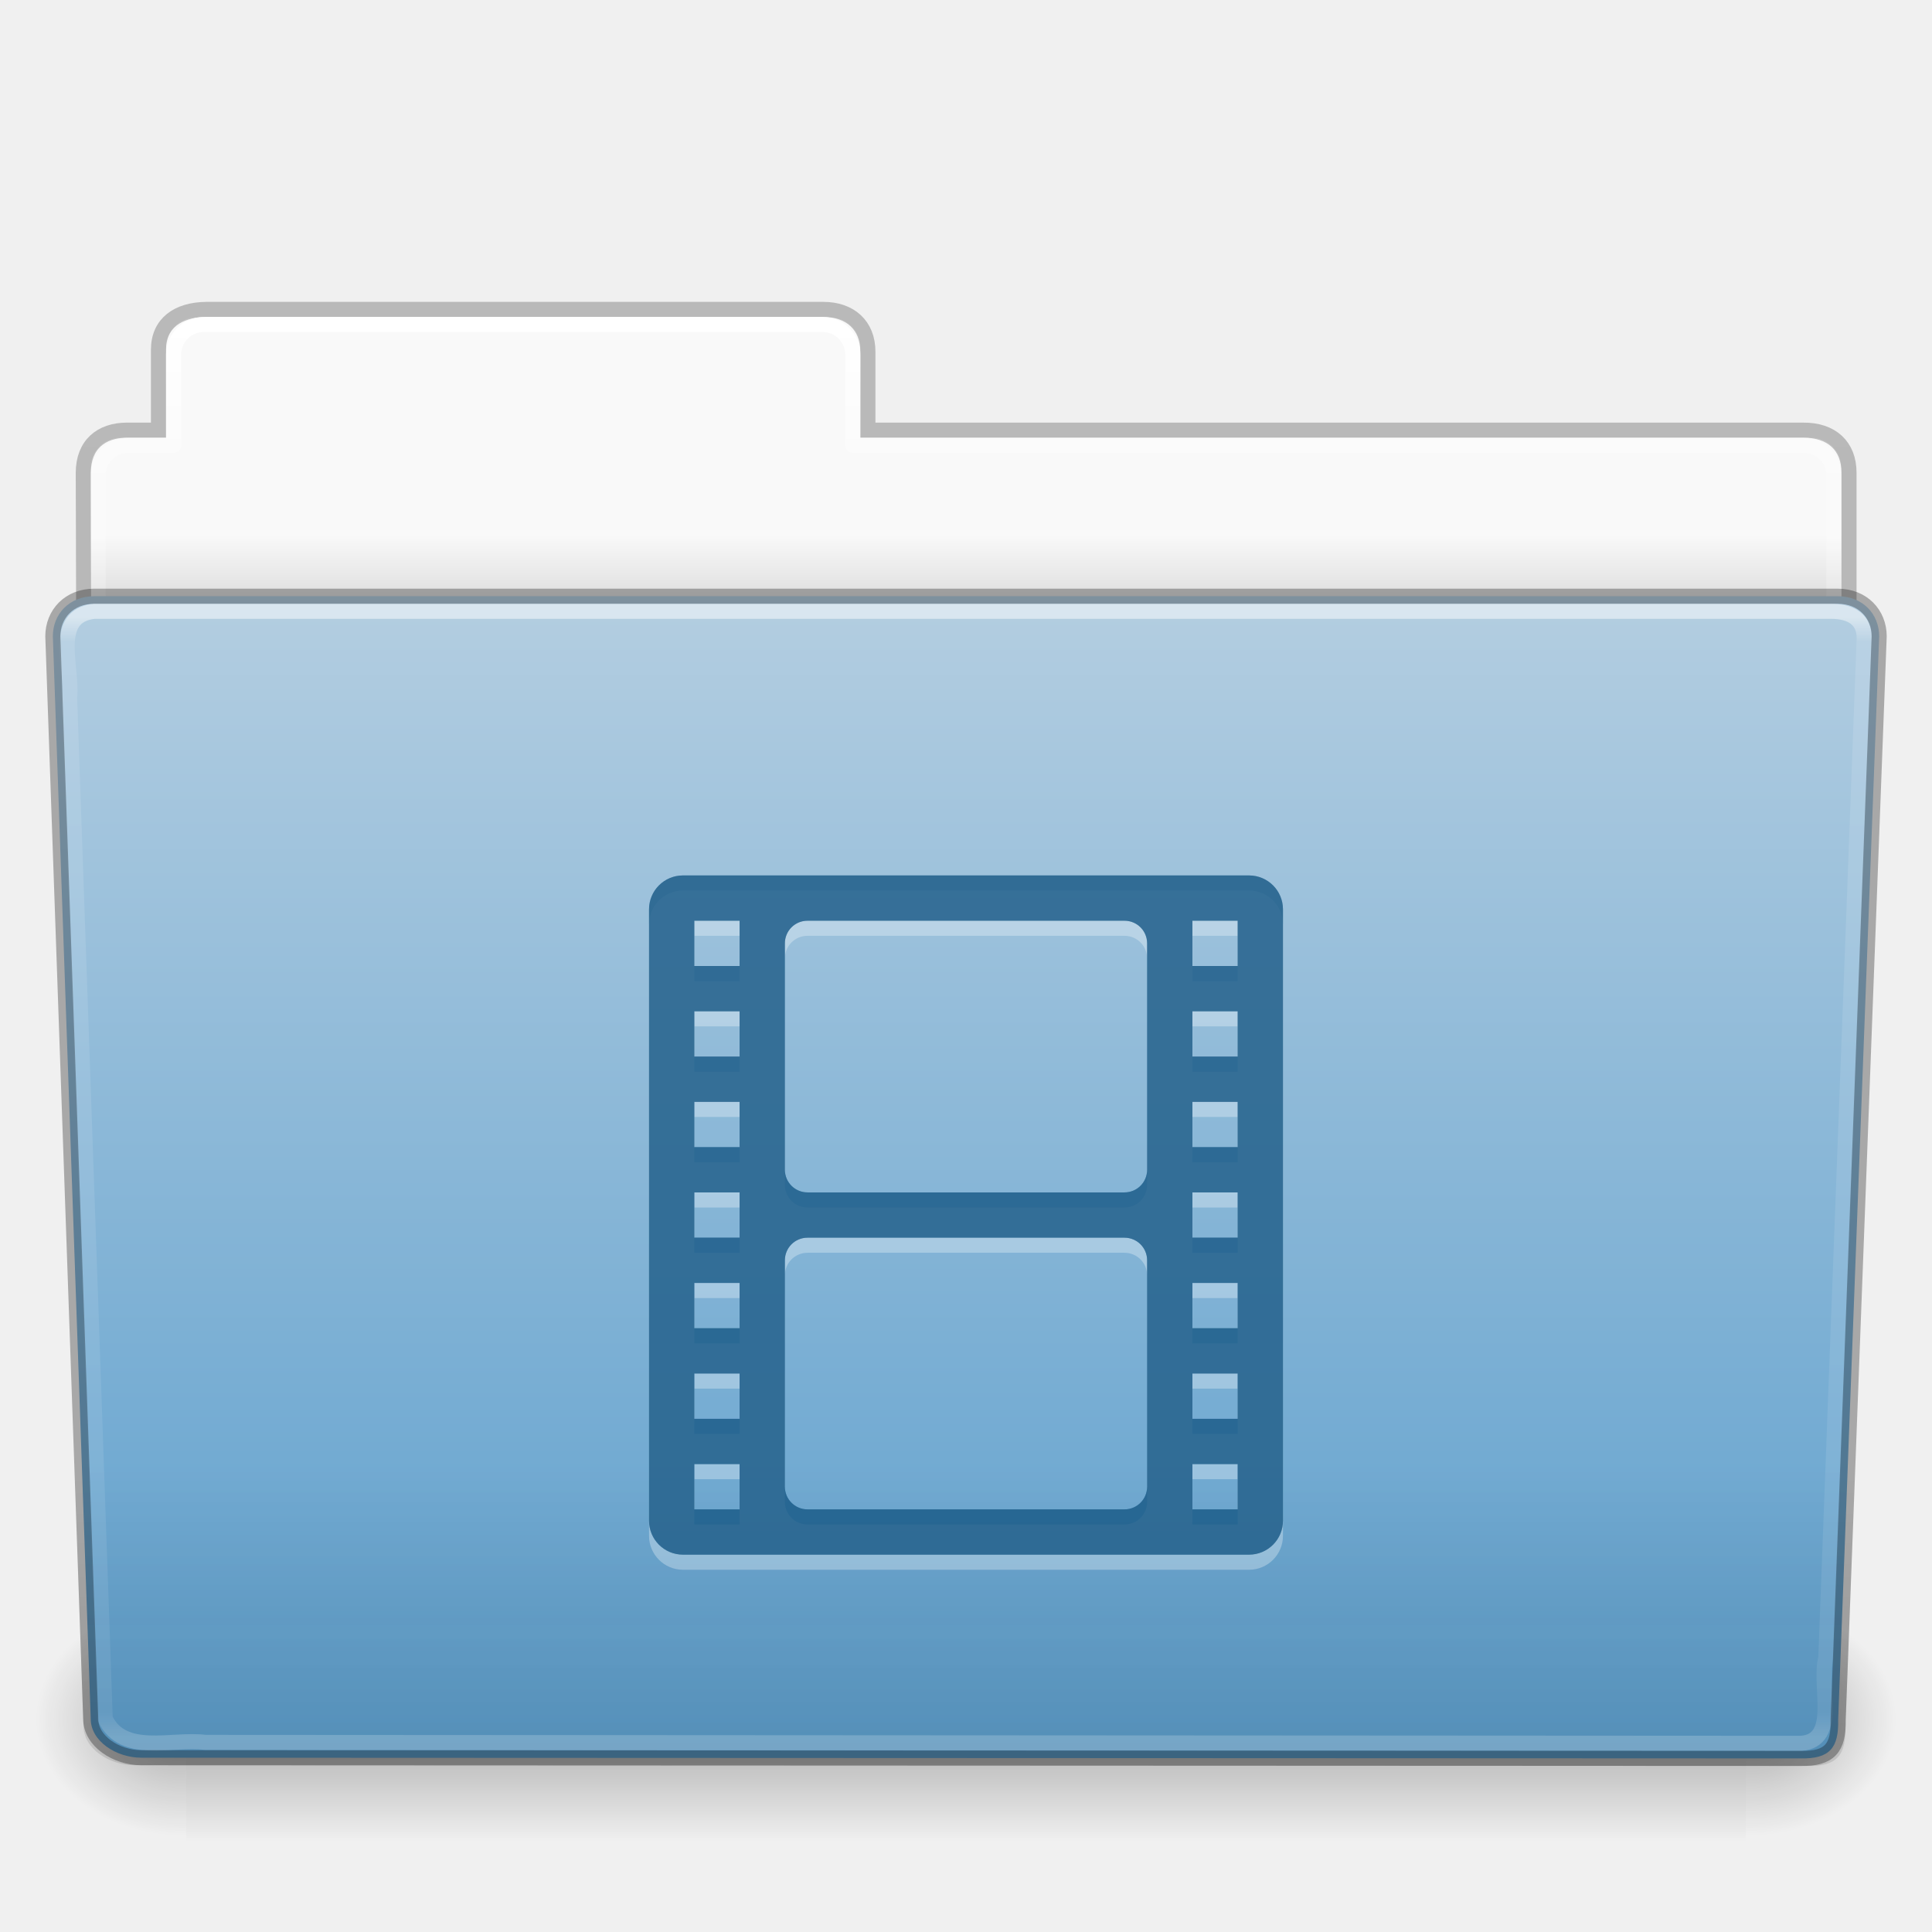
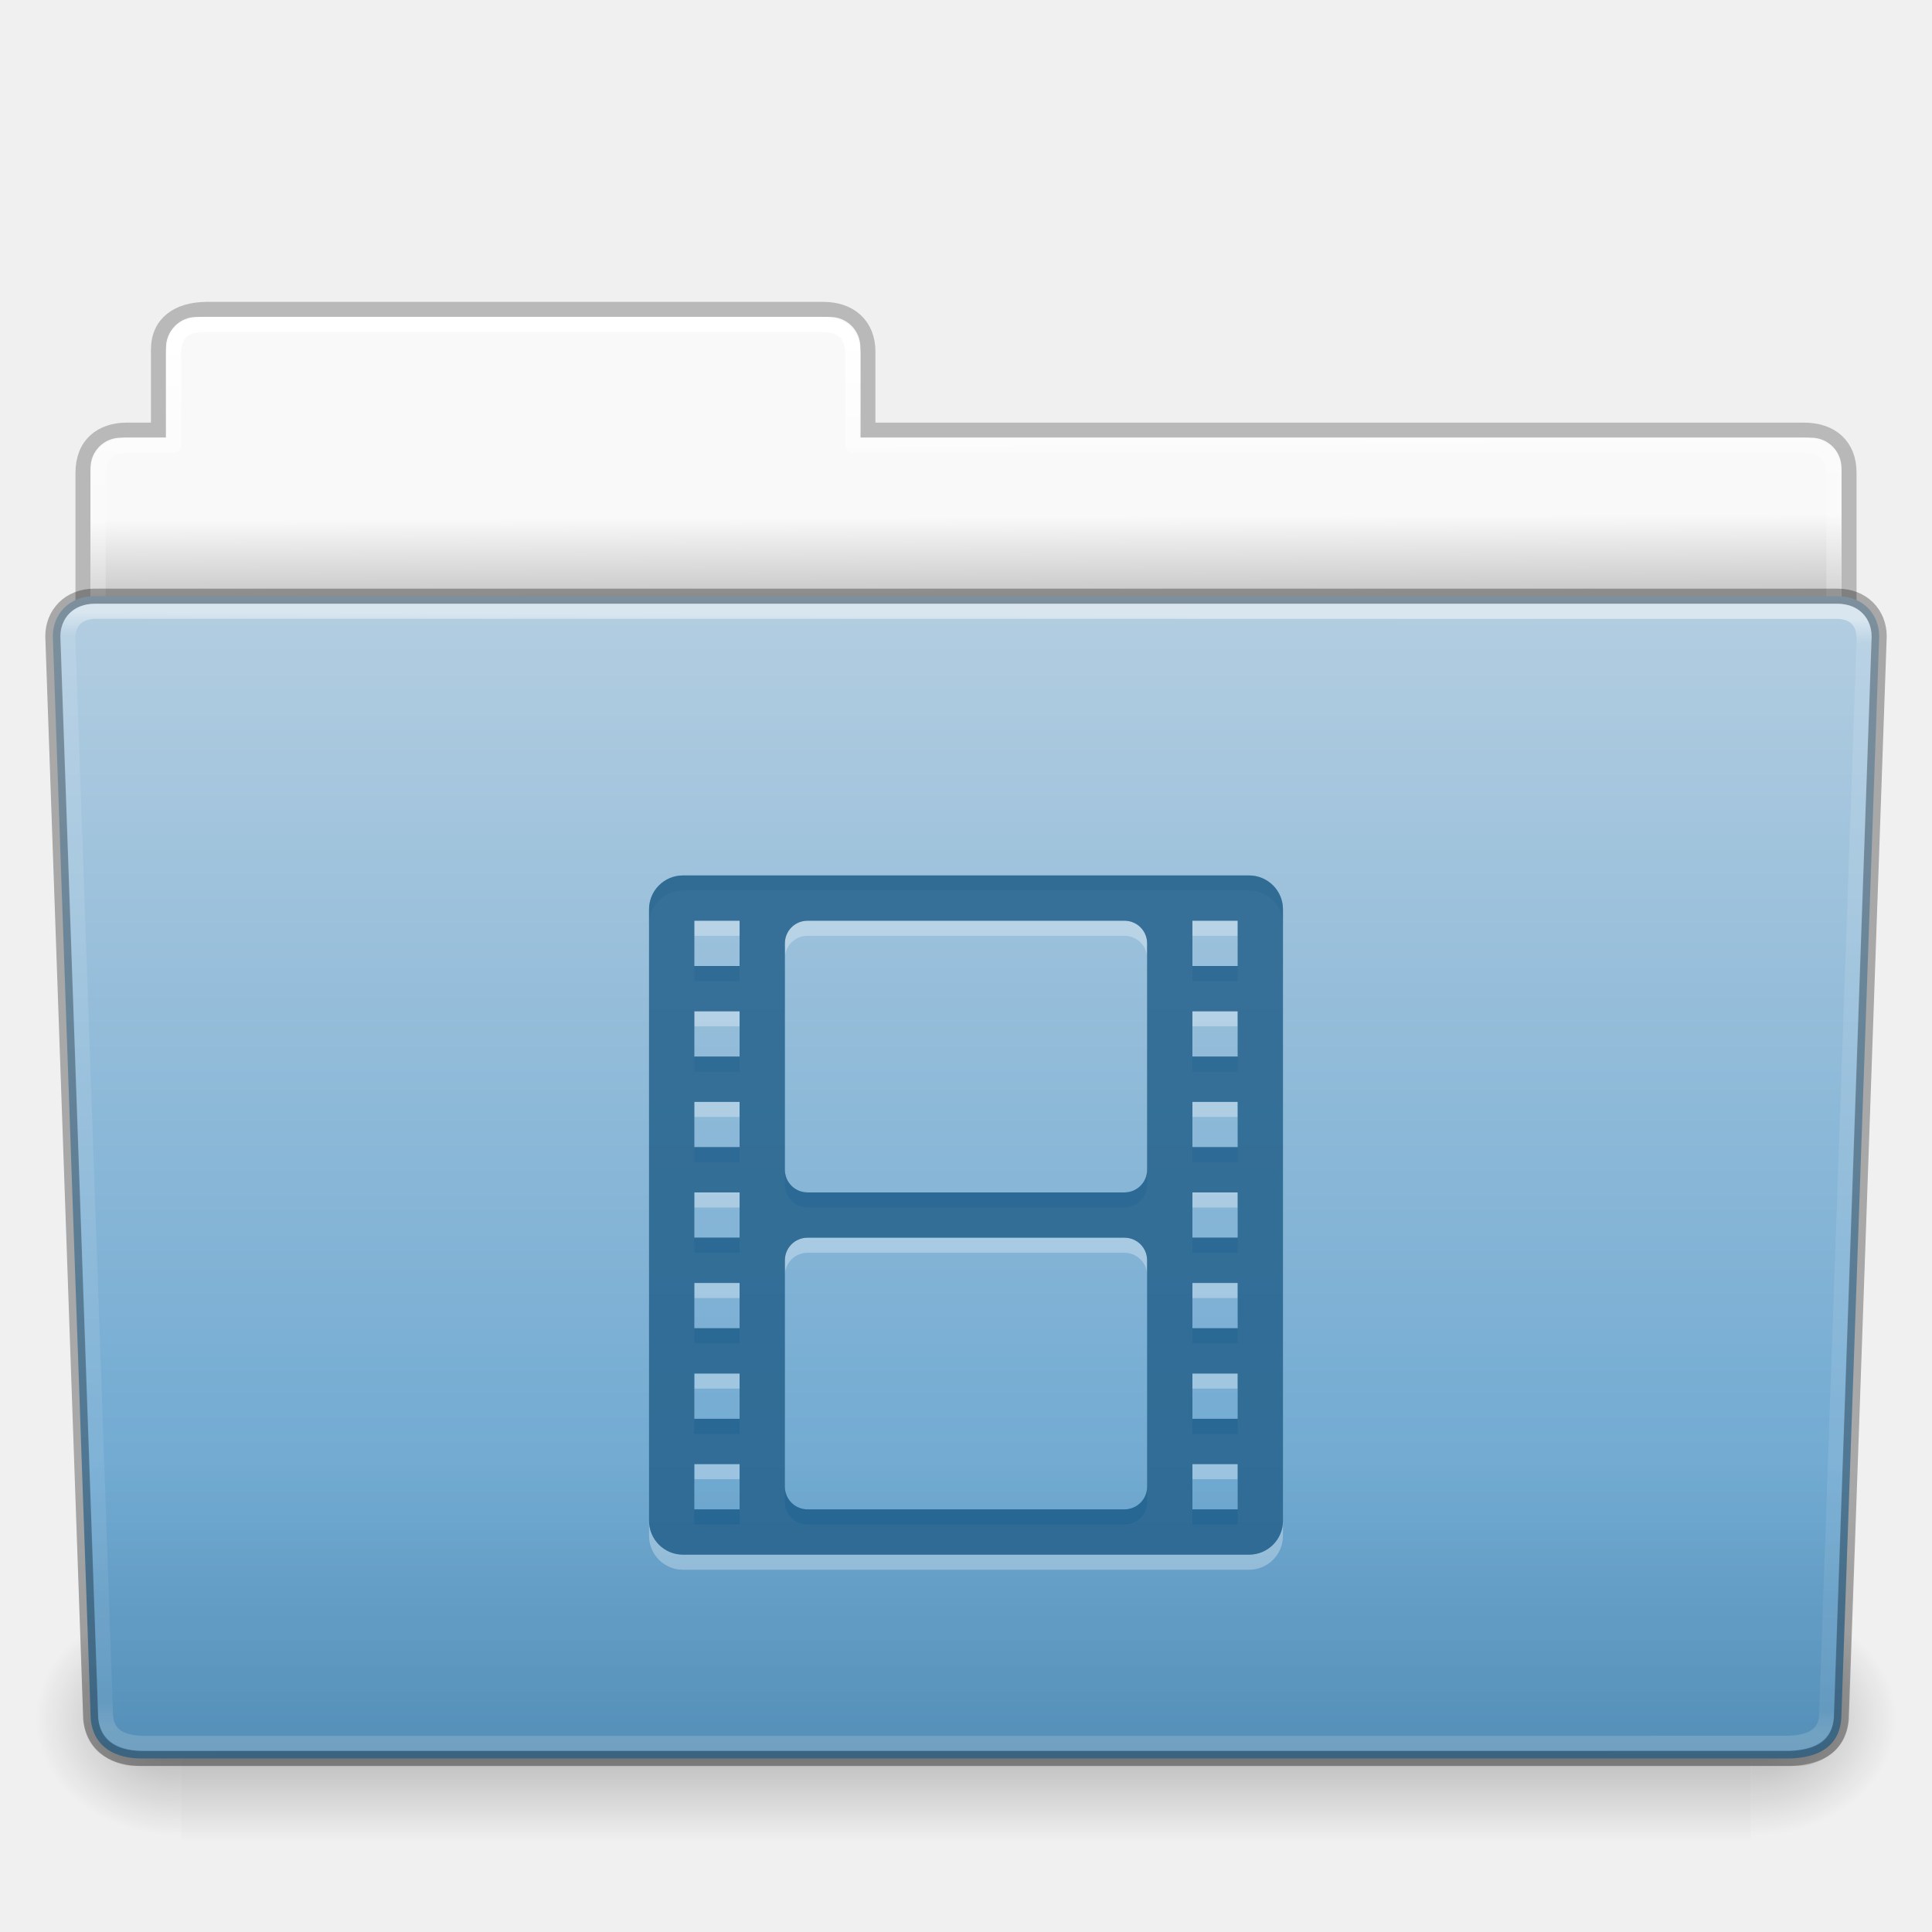
<svg xmlns="http://www.w3.org/2000/svg" xmlns:xlink="http://www.w3.org/1999/xlink" version="1.1" width="128" height="128" id="svg28324">
  <defs id="defs28326">
-     <linearGradient x1="97.539" y1="16.962" x2="97.539" y2="44.261" id="linearGradient22360" xlink:href="#linearGradient8272" gradientUnits="userSpaceOnUse" gradientTransform="matrix(2.665841,0,0,2.717099,-143.3328,-69.19882)" />
    <linearGradient id="linearGradient8272">
      <stop id="stop8274" style="stop-color:#ffffff;stop-opacity:1" offset="0" />
      <stop id="stop8276" style="stop-color:#ffffff;stop-opacity:0.235" offset="0.022" />
      <stop id="stop8278" style="stop-color:#ffffff;stop-opacity:0.157" offset="0.979" />
      <stop id="stop8280" style="stop-color:#ffffff;stop-opacity:0.392" offset="1" />
    </linearGradient>
-     <linearGradient x1="22.935" y1="49.629" x2="22.935" y2="36.599" id="linearGradient22354" xlink:href="#linearGradient6129-963-697-142-998-580-273" gradientUnits="userSpaceOnUse" gradientTransform="matrix(3.036796,0,0,2.69097,-8.883113,-65.36461)" />
    <linearGradient id="linearGradient6129-963-697-142-998-580-273">
      <stop id="stop2661" style="stop-color:#0a0a0a;stop-opacity:0.498" offset="0" />
      <stop id="stop2663" style="stop-color:#0a0a0a;stop-opacity:0" offset="1" />
    </linearGradient>
-     <linearGradient x1="-91" y1="44" x2="-91" y2="119.06" id="linearGradient22348" xlink:href="#linearGradient4632-0-6-4" gradientUnits="userSpaceOnUse" gradientTransform="matrix(1,0,0,1.026667,147,-70.18659)" />
    <linearGradient id="linearGradient4632-0-6-4">
      <stop id="stop4634-4-4-7" style="stop-color:#b4cee1;stop-opacity:1" offset="0" />
      <stop id="stop4636-3-1-5" style="stop-color:#5d9fcd;stop-opacity:1" offset="1" />
    </linearGradient>
-     <linearGradient x1="302.857" y1="366.648" x2="302.857" y2="609.505" id="linearGradient22338" xlink:href="#linearGradient5048-585" gradientUnits="userSpaceOnUse" gradientTransform="matrix(0.2134205,0,0,0.06641689,-13.14788,75.51857)" />
    <linearGradient id="linearGradient5048-585">
      <stop id="stop2667" style="stop-color:#000000;stop-opacity:0" offset="0" />
      <stop id="stop2669" style="stop-color:#000000;stop-opacity:1" offset="0.5" />
      <stop id="stop2671" style="stop-color:#000000;stop-opacity:0" offset="1" />
    </linearGradient>
-     <radialGradient cx="605.714" cy="486.648" r="117.143" fx="605.714" fy="486.648" id="radialGradient22340" xlink:href="#linearGradient5060-179" gradientUnits="userSpaceOnUse" gradientTransform="matrix(0.08277507,0,0,0.06641689,65.62891,75.51857)" />
    <linearGradient id="linearGradient5060-179">
      <stop id="stop2675" style="stop-color:#000000;stop-opacity:1" offset="0" />
      <stop id="stop2677" style="stop-color:#000000;stop-opacity:0" offset="1" />
    </linearGradient>
-     <radialGradient cx="605.714" cy="486.648" r="117.143" fx="605.714" fy="486.648" id="radialGradient22342" xlink:href="#linearGradient5060-820" gradientUnits="userSpaceOnUse" gradientTransform="matrix(-0.08277505,0,0,0.06641689,62.34783,75.51857)" />
-     <linearGradient id="linearGradient5060-820">
-       <stop id="stop2681" style="stop-color:#000000;stop-opacity:1" offset="0" />
-       <stop id="stop2683" style="stop-color:#000000;stop-opacity:0" offset="1" />
-     </linearGradient>
-     <linearGradient x1="97.539" y1="8.81" x2="97.539" y2="44.261" id="linearGradient22328" xlink:href="#linearGradient9235" gradientUnits="userSpaceOnUse" gradientTransform="matrix(2.665841,0,0,2.646908,-143.3328,-66.04951)" />
-     <linearGradient id="linearGradient9235">
-       <stop id="stop9237" style="stop-color:#ffffff;stop-opacity:1" offset="0" />
-       <stop id="stop9239" style="stop-color:#ffffff;stop-opacity:0.235" offset="0.109" />
-       <stop id="stop9241" style="stop-color:#ffffff;stop-opacity:0.157" offset="0.979" />
-       <stop id="stop9243" style="stop-color:#ffffff;stop-opacity:0.392" offset="1" />
-     </linearGradient>
-     <linearGradient x1="-51.786" y1="53.514" x2="-51.786" y2="3.634" id="linearGradient22322" xlink:href="#linearGradient3104-8-8-97-4-6-11-5-5-1-0" gradientUnits="userSpaceOnUse" gradientTransform="matrix(2.168352,0,0,2.246465,141.9485,-68.59047)" />
    <linearGradient id="linearGradient3104-8-8-97-4-6-11-5-5-1-0">
      <stop id="stop3106-5-4-3-5-0-2-1-0-1-2" style="stop-color:#000000;stop-opacity:0.322" offset="0" />
      <stop id="stop3108-4-3-7-8-2-0-7-9-4-9" style="stop-color:#000000;stop-opacity:0.278" offset="1" />
    </linearGradient>
    <linearGradient id="linearGradient6404-7-5">
      <stop id="stop6406-1-8" style="stop-color:#f9f9f9;stop-opacity:1" offset="0" />
      <stop id="stop6408-9-6" style="stop-color:#c9c9c9;stop-opacity:1" offset="1" />
    </linearGradient>
-     <linearGradient x1="62.989" y1="14.091" x2="62.989" y2="16.998" id="linearGradient28322" xlink:href="#linearGradient6404-7-5" gradientUnits="userSpaceOnUse" gradientTransform="matrix(2.72093,0,0,2.672258,-117.2202,-66.21387)" />
+     <linearGradient y2="15.565" x2="63.296" y1="13.663" x1="63.289" gradientTransform="matrix(2.72093,0,0,2.672258,-117.2202,-66.21387)" gradientUnits="userSpaceOnUse" id="linearGradient26390" xlink:href="#linearGradient6404-7-5" />
+     <linearGradient xlink:href="#linearGradient1" id="linearGradient2" x1="104.937" y1="-42.151" x2="105.512" y2="45.481" gradientUnits="userSpaceOnUse" gradientTransform="translate(3e-6,-1.57e-4)" />
+     <linearGradient id="linearGradient1">
+       <stop style="stop-color:#ffffff;stop-opacity:1;" offset="0" id="stop1" />
+       <stop style="stop-color:#ffffff;stop-opacity:0.235;" offset="0.112" id="stop3" />
+       <stop style="stop-color:#ffffff;stop-opacity:0.157;" offset="0.969" id="stop4" />
+       <stop style="stop-color:#ffffff;stop-opacity:0.392;" offset="1" id="stop2" />
+     </linearGradient>
+     <linearGradient xlink:href="#linearGradient5048-585" id="linearGradient5875" gradientUnits="userSpaceOnUse" gradientTransform="matrix(0.2147974,0,0,0.06641689,-13.64554,75.51857)" x1="302.857" y1="366.648" x2="302.857" y2="609.505" />
+     <radialGradient xlink:href="#linearGradient5060-179" id="radialGradient5877" gradientUnits="userSpaceOnUse" gradientTransform="matrix(0.08010491,0,0,0.06641978,67.57054,75.51695)" cx="605.714" cy="486.648" fx="605.714" fy="486.648" r="117.143" />
+     <radialGradient xlink:href="#linearGradient5060-179" id="radialGradient5879" gradientUnits="userSpaceOnUse" gradientTransform="matrix(-0.0801049,0,0,0.06641979,60.40621,75.51695)" cx="605.714" cy="486.648" fx="605.714" fy="486.648" r="117.143" />
+     <linearGradient xlink:href="#linearGradient8272" id="linearGradient5891" gradientUnits="userSpaceOnUse" gradientTransform="matrix(2.665841,0,0,2.717099,-143.3328,-69.19882)" x1="97.686" y1="17.002" x2="97.566" y2="44.16" />
+     <linearGradient xlink:href="#linearGradient3104-8-8-97-4-6-11-5-5-1-0" id="linearGradient3" gradientUnits="userSpaceOnUse" gradientTransform="matrix(2.168352,0,0,2.246465,141.9485,-68.59047)" x1="-51.786" y1="53.514" x2="-51.786" y2="3.634" />
+     <linearGradient xlink:href="#linearGradient4632-0-6-4" id="linearGradient4" gradientUnits="userSpaceOnUse" gradientTransform="matrix(1,0,0,1.026667,147,-70.18659)" x1="-91" y1="44" x2="-91" y2="119.06" />
+     <linearGradient xlink:href="#linearGradient6129-963-697-142-998-580-273" id="linearGradient5" gradientUnits="userSpaceOnUse" gradientTransform="matrix(3.036796,0,0,2.69097,-8.883113,-65.36461)" x1="22.935" y1="49.629" x2="22.935" y2="36.599" />
  </defs>
+   <g id="layer1-9" transform="translate(0,64)" style="display:inline">
+     <path d="m 13.663,-43.5 c -1.878,0.021 -3.163,0.914 -3.163,2.672 v 5.327 c -0.961,0 -1.477,-0.003 -2.104,0 -1.679,0.008 -2.896,0.945 -2.896,2.833 v 31.257 l 117,-14.142 -2e-5,-17.142 c 0,-1.758 -1.158,-2.826 -3.036,-2.805 H 57.5 v -5.199 c 0,-1.758 -1.187,-2.801 -2.948,-2.801 z" id="path3468" style="color:#000000;display:inline;overflow:visible;visibility:visible;opacity:0.8;fill:none;stroke:url(#linearGradient3);stroke-width:1;stroke-linecap:butt;stroke-linejoin:miter;stroke-miterlimit:4;stroke-dasharray:none;stroke-dashoffset:0;stroke-opacity:1;marker:none;enable-background:accumulate" />
+     <path style="color:#000000;display:inline;overflow:visible;visibility:visible;fill:url(#linearGradient26390);fill-opacity:1;fill-rule:nonzero;stroke:none;stroke-width:1;marker:none;enable-background:accumulate" d="m 13,-43 c -1.108,0 -2,0.923 -2,2.031 v 5.969 H 8 c -1.108,0 -2,0.892 -2,2 V -20 H 122 v -13 c 0,-1.108 -0.892,-2 -2,-2 H 57 V -41 c 0,-1.108 -0.892,-2 -2,-2 z" id="rect8678-4" />
+     <path style="color:#000000;display:inline;overflow:visible;visibility:visible;fill:none;stroke:url(#linearGradient2);stroke-width:1;stroke-linecap:round;stroke-linejoin:round;stroke-miterlimit:4;stroke-dasharray:none;stroke-dashoffset:0;stroke-opacity:1;marker:none;enable-background:accumulate" d="m 13.5,-42.5 c -1.367,0 -2,0.639 -2,2 v 6 h -3 c -1.331,0 -2,0.63 -2,2 v 30 h 115 V -32.5 c 0,-1.328 -0.664,-2 -2,-2 h -63 v -6 c 0,-1.324 -0.674,-2 -2,-2 z" id="rect8678-6" />
+     <g transform="matrix(1.002734,0,0,0.9919518,-0.1633134,-57.0664)" id="g2479" style="display:inline">
+       <rect width="103.716" height="16.13" x="12.13" y="99.87" id="rect4173" style="display:inline;overflow:visible;visibility:visible;opacity:0.3;fill:url(#linearGradient5875);fill-opacity:1;fill-rule:nonzero;stroke:none;stroke-width:1;marker:none" />
+       <path d="m 115.847,99.87 c 0,0 0,16.13 0,16.13 4.125,0.03 9.973,-3.614 9.973,-8.066 0,-4.452 -4.603,-8.064 -9.973,-8.064 z" id="path5058" style="display:inline;overflow:visible;visibility:visible;opacity:0.3;fill:url(#radialGradient5877);fill-opacity:1;fill-rule:nonzero;stroke:none;stroke-width:1;marker:none" />
+       <path d="m 12.13,99.87 c 0,0 0,16.13 0,16.13 -4.125,0.03 -9.973,-3.614 -9.973,-8.066 0,-4.452 4.603,-8.064 9.973,-8.064 z" id="path5018" style="display:inline;overflow:visible;visibility:visible;opacity:0.3;fill:url(#radialGradient5879);fill-opacity:1;fill-rule:nonzero;stroke:none;stroke-width:1;marker:none" />
+     </g>
+     <path d="M 6.25,-24.5 121.75,-24.5 c 1.669,0 2.75,1.185 2.75,2.656 L 121.99,49.881 c -0.181,2.059 -1.829,2.563 -3.352,2.619 H 9.362 c -1.669,0 -3.166,-0.702 -3.351,-2.619 l -2.51,-71.725 c 0,-1.472 1.081,-2.656 2.75,-2.656 z" id="path3369" style="display:inline;overflow:visible;visibility:visible;fill:url(#linearGradient4);fill-opacity:1;fill-rule:nonzero;stroke:#000000;stroke-width:1;stroke-opacity:0.302;marker:none;enable-background:accumulate" />
+     <path style="display:inline;overflow:visible;visibility:visible;opacity:0.5;fill:none;stroke:url(#linearGradient5891);stroke-width:1;stroke-linecap:round;stroke-linejoin:round;stroke-miterlimit:4;stroke-dasharray:none;stroke-dashoffset:0;stroke-opacity:1;marker:none;enable-background:accumulate" d="M 6.33,-23.5 C 5.28,-23.491 4.422,-22.927 4.5,-21.535 l 2.488,71.189 c 0.082,1.364 1.126,1.857 2.666,1.85 L 118.324,51.5 c 1.584,-0.027 2.602,-0.482 2.695,-1.815 L 123.5,-21.535 c 0.062,-1.383 -0.737,-1.962 -1.83,-1.965 z" id="path8263" />
+     <path d="M 5.773,-25 122.227,-25 c 1.682,0 2.773,1.2 2.773,2.691 L 122.449,49.998 C 122.287,52.074 120.417,53.003 119.09,53 H 8.91 C 7.65,53.017 5.798,52.092 5.524,49.998 L 3,-22.309 c 0,-1.491 1.09,-2.691 2.773,-2.691 z" id="path6127" style="display:inline;opacity:0.4;fill:url(#linearGradient5);fill-opacity:1;stroke:none" />
+   </g>
  <g transform="translate(0,64)" id="layer1">
-     <path d="m 13,-42.969 c -1.108,0 -2,0.892 -2,2 l 0,5.969 -3,0 c -1.108,0 -2,0.892 -2,2 l 0,11 c 0,1.108 0.892,2 2,2 l 112,0 c 1.108,0 2,-0.892 2,-2 l 0,-11 c 0,-1.108 -0.892,-2 -2,-2 l -63,0 0,-5.969 c 0,-1.108 -0.892,-2 -2,-2 l -42,0 z" id="use13839" style="color:#000000;fill:url(#linearGradient28322);fill-opacity:1;fill-rule:nonzero;stroke:none;stroke-width:1;marker:none;visibility:visible;display:inline;overflow:visible;enable-background:accumulate" />
-     <path d="m 13.663,-43.5 c -1.878,0.021 -3.163,0.914 -3.163,2.672 l 0,5.327 c -0.961,0 -1.477,-0.003 -2.104,0 -1.679,0.008 -2.878,0.945 -2.878,2.833 0.094,27.498 -0.018,28.922 -0.018,31.257 3.906,0 117,-9.887 117,-14.142 l 0,-17.142 c 0,-1.758 -1.158,-2.826 -3.036,-2.805 l -61.964,0 0,-5.199 c 0,-1.758 -1.187,-2.801 -2.948,-2.801 l -40.889,0 z" id="use13841" style="opacity:0.8;color:#000000;fill:none;stroke:url(#linearGradient22322);stroke-width:1;stroke-linecap:butt;stroke-linejoin:miter;stroke-miterlimit:4;stroke-opacity:1;stroke-dasharray:none;stroke-dashoffset:0;marker:none;visibility:visible;display:inline;overflow:visible;enable-background:accumulate" />
-     <path d="m 13.5,-42.5 c -1.108,0 -2,0.892 -2,2 l 0,6 -3,0 c -1.108,0 -2,0.892 -2,2 l 0,11 c 0,1.108 0.892,2 2,2 l 111,0 c 1.108,0 2,-0.892 2,-2 l 0,-11 c 0,-1.108 -0.892,-2 -2,-2 l -63,0 0,-6 c 0,-1.108 -0.892,-2 -2,-2 l -41,0 z" id="use13843" style="color:#000000;fill:none;stroke:url(#linearGradient22328);stroke-width:1;stroke-linecap:round;stroke-linejoin:round;stroke-miterlimit:4;stroke-opacity:1;stroke-dasharray:none;stroke-dashoffset:0;marker:none;visibility:visible;display:inline;overflow:visible;enable-background:accumulate" />
-     <g transform="matrix(1.002734,0,0,0.9919518,-0.1633134,-57.0664)" id="use13845">
-       <rect width="103.052" height="16.13" x="12.463" y="99.87" id="rect22332" style="opacity:0.3;fill:url(#linearGradient22338);fill-opacity:1;fill-rule:nonzero;stroke:none;stroke-width:1;marker:none;visibility:visible;display:inline;overflow:visible" />
-       <path d="m 115.514,99.871 c 0,0 0,16.129 0,16.129 4.263,0.03 10.305,-3.614 10.305,-8.066 0,-4.452 -4.757,-8.063 -10.305,-8.063 z" id="path22334" style="opacity:0.3;fill:url(#radialGradient22340);fill-opacity:1;fill-rule:nonzero;stroke:none;stroke-width:1;marker:none;visibility:visible;display:inline;overflow:visible" />
-       <path d="m 12.463,99.871 c 0,0 0,16.129 0,16.129 -4.263,0.03 -10.305,-3.614 -10.305,-8.066 0,-4.452 4.757,-8.063 10.305,-8.063 z" id="path22336" style="opacity:0.3;fill:url(#radialGradient22342);fill-opacity:1;fill-rule:nonzero;stroke:none;stroke-width:1;marker:none;visibility:visible;display:inline;overflow:visible" />
-     </g>
-     <path d="m 6.25,-24.5 115.5,0.001 c 1.669,0 2.75,1.184 2.75,2.655 l -2.716,71.781 c 0.039,1.862 -0.55,2.6 -2.489,2.561 L 9.362,52.452 c -1.669,0 -3.351,-1.099 -3.351,-2.571 l -2.51,-71.725 c 0,-1.472 1.081,-2.656 2.75,-2.656 z" id="use13847" style="fill:url(#linearGradient22348);fill-opacity:1;fill-rule:nonzero;stroke:none;stroke-width:1;marker:none;visibility:visible;display:inline;overflow:visible;enable-background:accumulate" />
-     <path d="m 5.773,-25 116.455,0.001 c 1.682,0 2.773,1.199 2.773,2.69 l -2.739,72.713 c 0.039,1.886 -0.555,2.634 -2.509,2.595 L 8.91,52.951 c -1.682,0 -3.379,-1.113 -3.379,-2.604 l -2.531,-72.656 c 0,-1.491 1.09,-2.691 2.773,-2.691 z" id="use13849" style="opacity:0.4;fill:url(#linearGradient22354);fill-opacity:1;stroke:none" />
-     <path d="m 6.25,-23.5 c -2.849,0.297 -1.409,3.767 -1.64,5.72 0.786,22.548 1.575,45.096 2.359,67.644 1.189,2.49 4.43,1.282 6.638,1.574 35.235,0.021 70.47,0.041 105.705,0.062 2.566,-0.165 1.157,-3.818 1.654,-5.656 0.855,-22.569 2.543,-67.571 2.543,-67.571 0,-1.162 -0.78,-1.773 -2.207,-1.773 -37.089,0 -77.962,0 -115.052,0 z" id="use13851" style="opacity:0.5;fill:none;stroke:url(#linearGradient22360);stroke-width:1;stroke-linecap:round;stroke-linejoin:round;stroke-miterlimit:4;stroke-opacity:1;stroke-dasharray:none;stroke-dashoffset:0;marker:none;visibility:visible;display:inline;overflow:visible;enable-background:accumulate" />
    <g transform="matrix(3,0,0,3,40,-4.999993)" id="layer1-3-4-9-1" style="opacity:0.3;color:#000000;fill:#ffffff;fill-opacity:1;fill-rule:nonzero;stroke:none;stroke-width:1.7;marker:none;visibility:visible;display:inline;overflow:visible;enable-background:accumulate">
      <path d="M 1.75,0 C 1.335,0 1,0.335 1,0.75 l 0,13.5 C 1,14.665 1.335,15 1.75,15 l 12.5,0 C 14.665,15 15,14.665 15,14.25 L 15,0.75 C 15,0.335 14.665,0 14.25,0 L 1.75,0 z M 2,1 3,1 3,2 2,2 2,1 z m 2.5,0 7,0 C 11.777,1 12,1.223 12,1.5 l 0,5 C 12,6.777 11.777,7 11.5,7 l -7,0 C 4.223,7 4,6.777 4,6.5 l 0,-5 C 4,1.223 4.223,1 4.5,1 z m 8.5,0 1,0 0,1 -1,0 0,-1 z M 2,3 3,3 3,4 2,4 2,3 z m 11,0 1,0 0,1 -1,0 0,-1 z M 2,5 3,5 3,6 2,6 2,5 z m 11,0 1,0 0,1 -1,0 0,-1 z M 2,7 3,7 3,8 2,8 2,7 z m 11,0 1,0 0,1 -1,0 0,-1 z m -8.5,1 7,0 C 11.777,8 12,8.223 12,8.5 l 0,5 c 0,0.277 -0.223,0.5 -0.5,0.5 l -7,0 C 4.223,14 4,13.777 4,13.5 l 0,-5 C 4,8.223 4.223,8 4.5,8 z M 2,9 3,9 3,10 2,10 2,9 z m 11,0 1,0 0,1 -1,0 0,-1 z m -11,2 1,0 0,1 -1,0 0,-1 z m 11,0 1,0 0,1 -1,0 0,-1 z m -11,2 1,0 0,1 -1,0 0,-1 z m 11,0 1,0 0,1 -1,0 0,-1 z" id="rect3032-7-5-6" style="color:#000000;fill:#ffffff;fill-opacity:1;fill-rule:nonzero;stroke:none;stroke-width:1.7;marker:none;visibility:visible;display:inline;overflow:visible;enable-background:accumulate" />
    </g>
    <g transform="matrix(3,0,0,3,40,-5.999993)" id="layer1-3-4-9" style="color:#000000;fill:#175785;fill-opacity:0.552;fill-rule:nonzero;stroke:none;stroke-width:1.7;marker:none;visibility:visible;display:inline;overflow:visible;enable-background:accumulate">
      <path d="M 1.75,0 C 1.335,0 1,0.335 1,0.75 l 0,13.5 C 1,14.665 1.335,15 1.75,15 l 12.5,0 C 14.665,15 15,14.665 15,14.25 L 15,0.75 C 15,0.335 14.665,0 14.25,0 L 1.75,0 z M 2,1 3,1 3,2 2,2 2,1 z m 2.5,0 7,0 C 11.777,1 12,1.223 12,1.5 l 0,5 C 12,6.777 11.777,7 11.5,7 l -7,0 C 4.223,7 4,6.777 4,6.5 l 0,-5 C 4,1.223 4.223,1 4.5,1 z m 8.5,0 1,0 0,1 -1,0 0,-1 z M 2,3 3,3 3,4 2,4 2,3 z m 11,0 1,0 0,1 -1,0 0,-1 z M 2,5 3,5 3,6 2,6 2,5 z m 11,0 1,0 0,1 -1,0 0,-1 z M 2,7 3,7 3,8 2,8 2,7 z m 11,0 1,0 0,1 -1,0 0,-1 z m -8.5,1 7,0 C 11.777,8 12,8.223 12,8.5 l 0,5 c 0,0.277 -0.223,0.5 -0.5,0.5 l -7,0 C 4.223,14 4,13.777 4,13.5 l 0,-5 C 4,8.223 4.223,8 4.5,8 z M 2,9 3,9 3,10 2,10 2,9 z m 11,0 1,0 0,1 -1,0 0,-1 z m -11,2 1,0 0,1 -1,0 0,-1 z m 11,0 1,0 0,1 -1,0 0,-1 z m -11,2 1,0 0,1 -1,0 0,-1 z m 11,0 1,0 0,1 -1,0 0,-1 z" id="rect3032-7-5" style="color:#000000;fill:#175785;fill-opacity:0.552;fill-rule:nonzero;stroke:none;stroke-width:1.7;marker:none;visibility:visible;display:inline;overflow:visible;enable-background:accumulate" />
      <path d="M 1.75,0 C 1.335,0 1,0.335 1,0.75 l 0,13.5 C 1,14.665 1.335,15 1.75,15 l 12.5,0 C 14.665,15 15,14.665 15,14.25 L 15,0.75 C 15,0.335 14.665,0 14.25,0 L 1.75,0 z M 2,1 3,1 3,2 2,2 2,1 z m 2.5,0 7,0 C 11.777,1 12,1.223 12,1.5 l 0,5 C 12,6.777 11.777,7 11.5,7 l -7,0 C 4.223,7 4,6.777 4,6.5 l 0,-5 C 4,1.223 4.223,1 4.5,1 z m 8.5,0 1,0 0,1 -1,0 0,-1 z M 2,3 3,3 3,4 2,4 2,3 z m 11,0 1,0 0,1 -1,0 0,-1 z M 2,5 3,5 3,6 2,6 2,5 z m 11,0 1,0 0,1 -1,0 0,-1 z M 2,7 3,7 3,8 2,8 2,7 z m 11,0 1,0 0,1 -1,0 0,-1 z m -8.5,1 7,0 C 11.777,8 12,8.223 12,8.5 l 0,5 c 0,0.277 -0.223,0.5 -0.5,0.5 l -7,0 C 4.223,14 4,13.777 4,13.5 l 0,-5 C 4,8.223 4.223,8 4.5,8 z M 2,9 3,9 3,10 2,10 2,9 z m 11,0 1,0 0,1 -1,0 0,-1 z m -11,2 1,0 0,1 -1,0 0,-1 z m 11,0 1,0 0,1 -1,0 0,-1 z m -11,2 1,0 0,1 -1,0 0,-1 z m 11,0 1,0 0,1 -1,0 0,-1 z" id="path64" style="color:#000000;fill:#175785;fill-opacity:0.552;fill-rule:nonzero;stroke:none;stroke-width:1.7;marker:none;visibility:visible;display:inline;overflow:visible;enable-background:accumulate" />
    </g>
-     <path d="m 6.25,-24.5 115.5,0.001 c 1.669,0 2.75,1.184 2.75,2.655 l -2.716,71.781 c 0.039,1.862 -0.55,2.6 -2.489,2.561 L 9.362,52.452 c -1.669,0 -3.351,-1.099 -3.351,-2.571 l -2.51,-71.725 c 0,-1.472 1.081,-2.656 2.75,-2.656 z" id="path3369-7-8" style="opacity:0.3;fill:none;stroke:#000000;stroke-width:1;stroke-linecap:round;stroke-linejoin:round;stroke-miterlimit:4;stroke-opacity:1;stroke-dasharray:none;stroke-dashoffset:0;marker:none;visibility:visible;display:inline;overflow:visible;enable-background:accumulate" />
  </g>
</svg>
